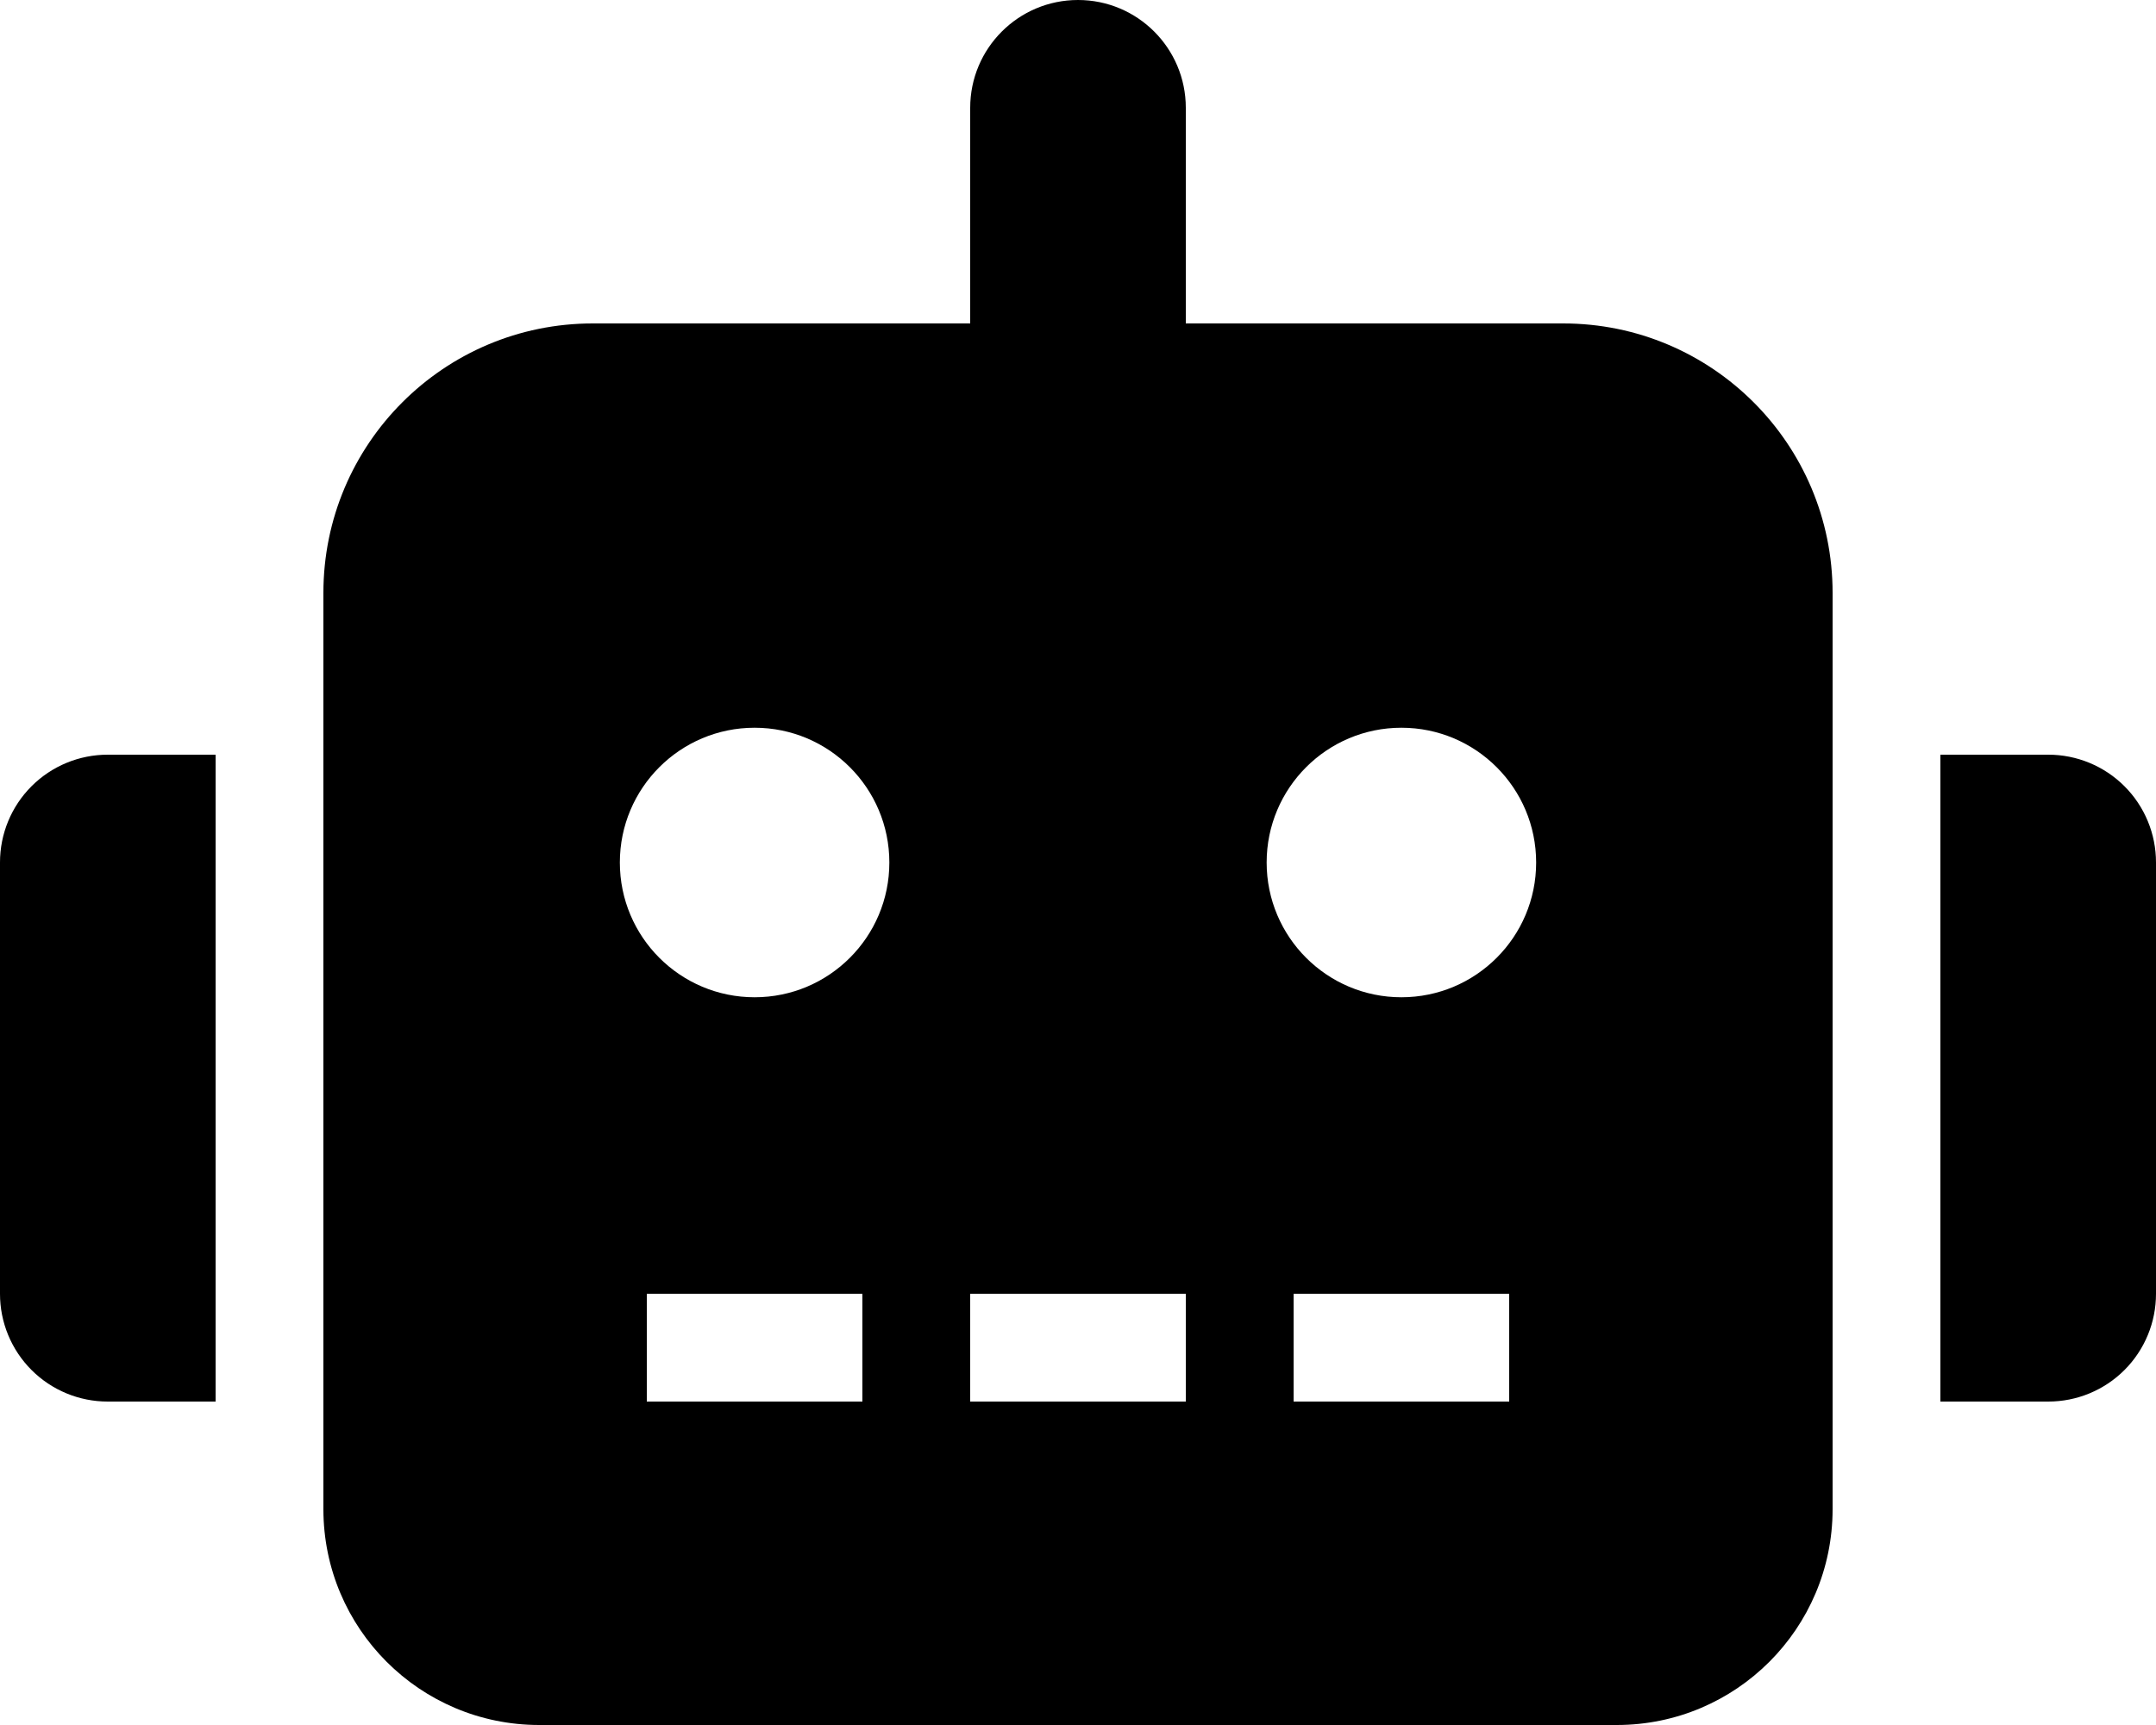
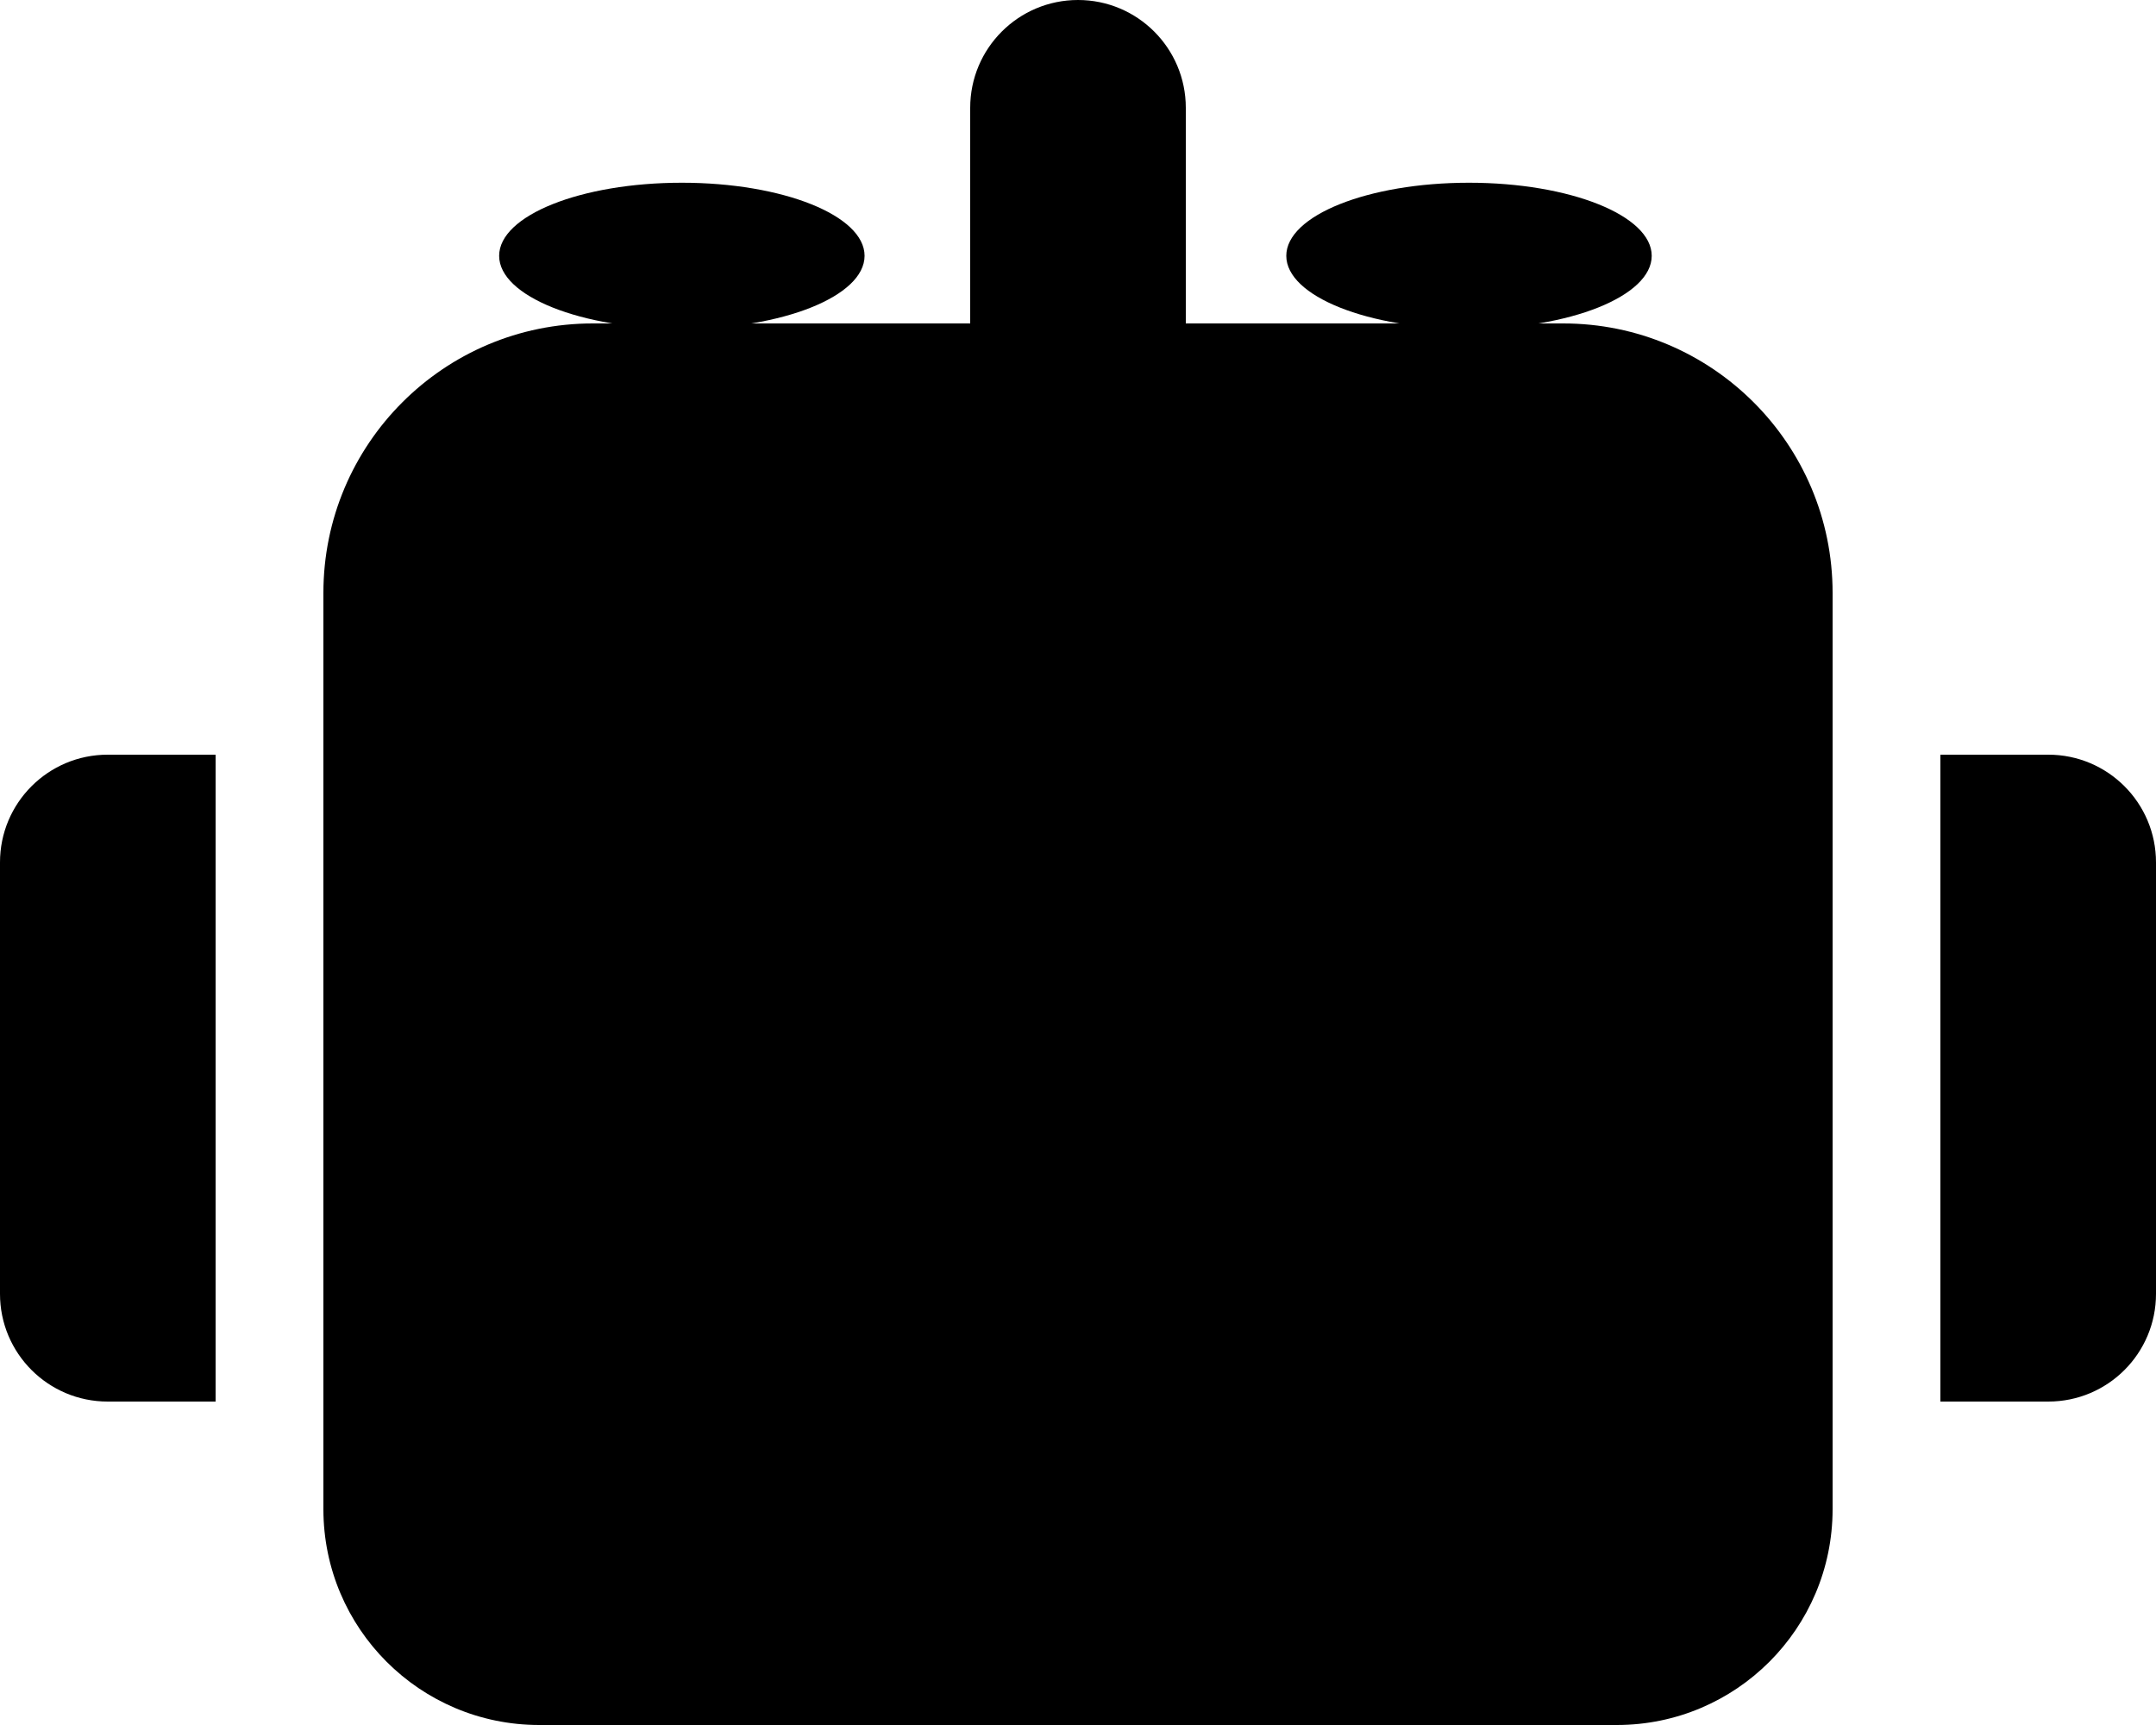
<svg xmlns="http://www.w3.org/2000/svg" aria-hidden="true" focusable="false" data-prefix="fas" data-icon="robot" class="svg-inline--fa fa-robot fa-w-20" role="img" viewBox="0 0 640 512">
-   <path fill="currentColor" d="M32,224H64V416H32A31.962,31.962,0,0,1,0,384V256A31.962,31.962,0,0,1,32,224Zm512-48V448a64.063,64.063,0,0,1-64,64H160a64.063,64.063,0,0,1-64-64V176a79.974,79.974,0,0,1,80-80H288V32a32,32,0,0,1,64,0V96H464A79.974,79.974,0,0,1,544,176ZM264,256a40,40,0,1,0-40,40A39.997,39.997,0,0,0,264,256Zm-8,128H192v32h64Zm96,0H288v32h64ZM456,256a40,40,0,1,0-40,40A39.997,39.997,0,0,0,456,256Zm-8,128H384v32h64ZM640,256V384a31.962,31.962,0,0,1-32,32H576V224h32A31.962,31.962,0,0,1,640,256Z" />
+   <path style="fill:currentColor" id="path2" d="M 32,224 H 64 V 416 H 32 C 14.318,416.021 -0.021,401.682 0,384 V 256 c -0.021,-17.682 14.318,-32.021 32,-32 z m 512,-48 v 272 c -0.035,35.332 -28.668,63.965 -64,64 H 160 C 124.668,511.965 96.035,483.332 96,448 V 176 C 95.986,131.811 131.811,95.986 176,96 H 288 V 32 C 288,14.327 302.327,1.389176e-5 320,1.389176e-5 337.673,1.389176e-5 352,14.327 352,32 v 64 h 112 c 44.189,-0.014 80.014,35.811 80,80 z m 96,80 v 128 c 0.021,17.682 -14.318,32.021 -32,32 H 576 V 224 h 32 c 17.682,-0.021 32.021,14.318 32,32 z" />
+   <ellipse ry="21.695" rx="54.237" cy="75.932" cx="436.068" id="path3730" />
+   <ellipse ry="21.695" rx="54.237" cy="75.932" cx="202.407" id="path3730-6" />
</svg>
